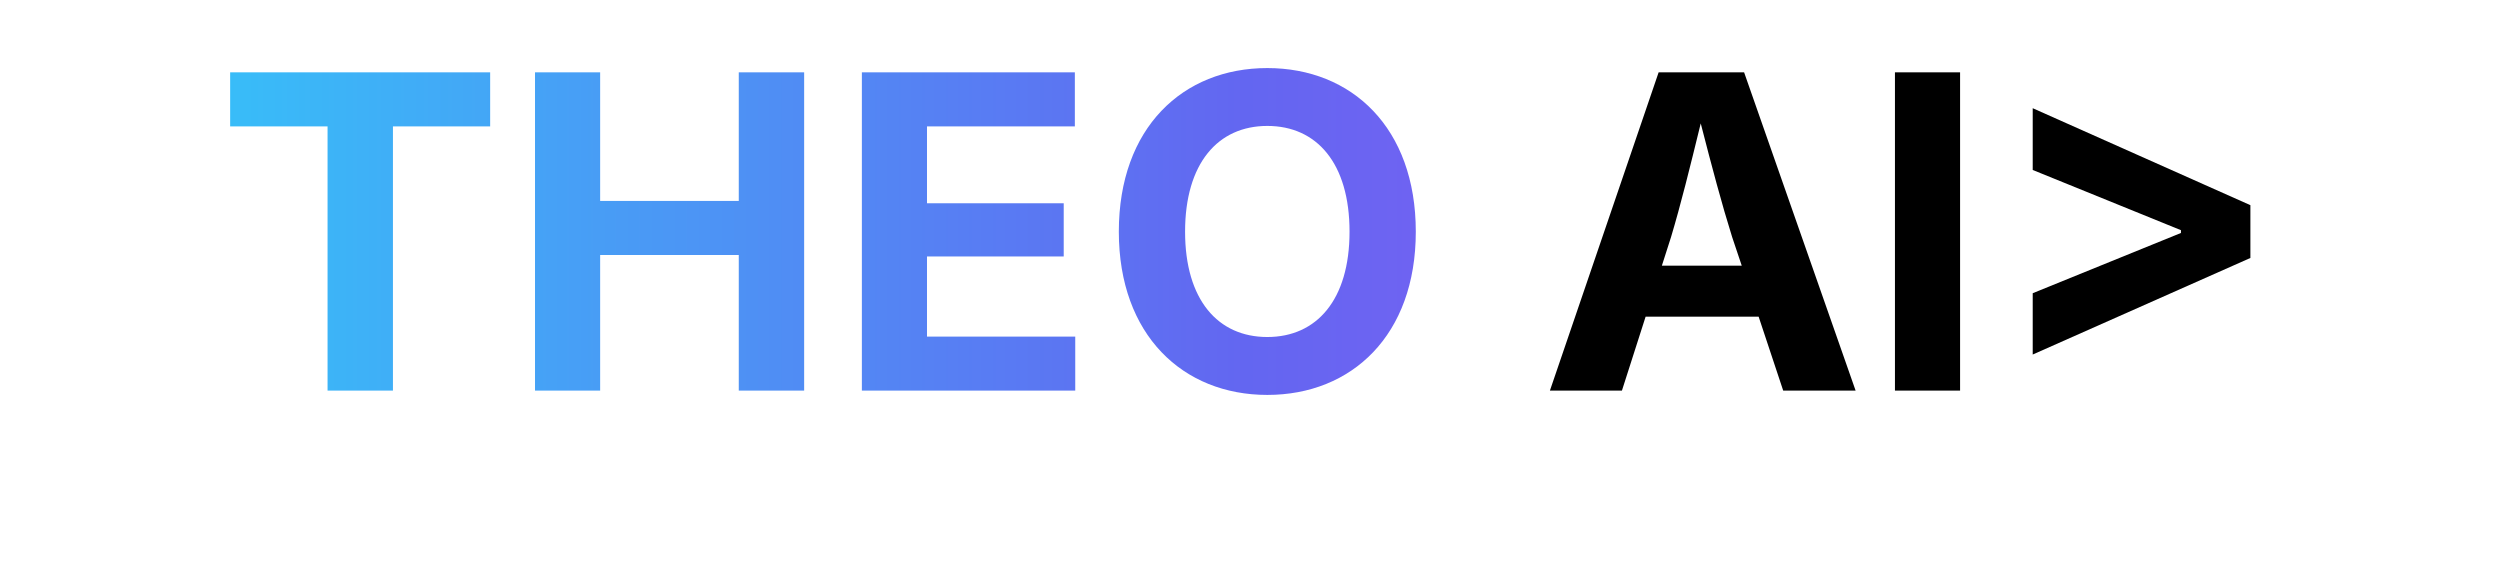
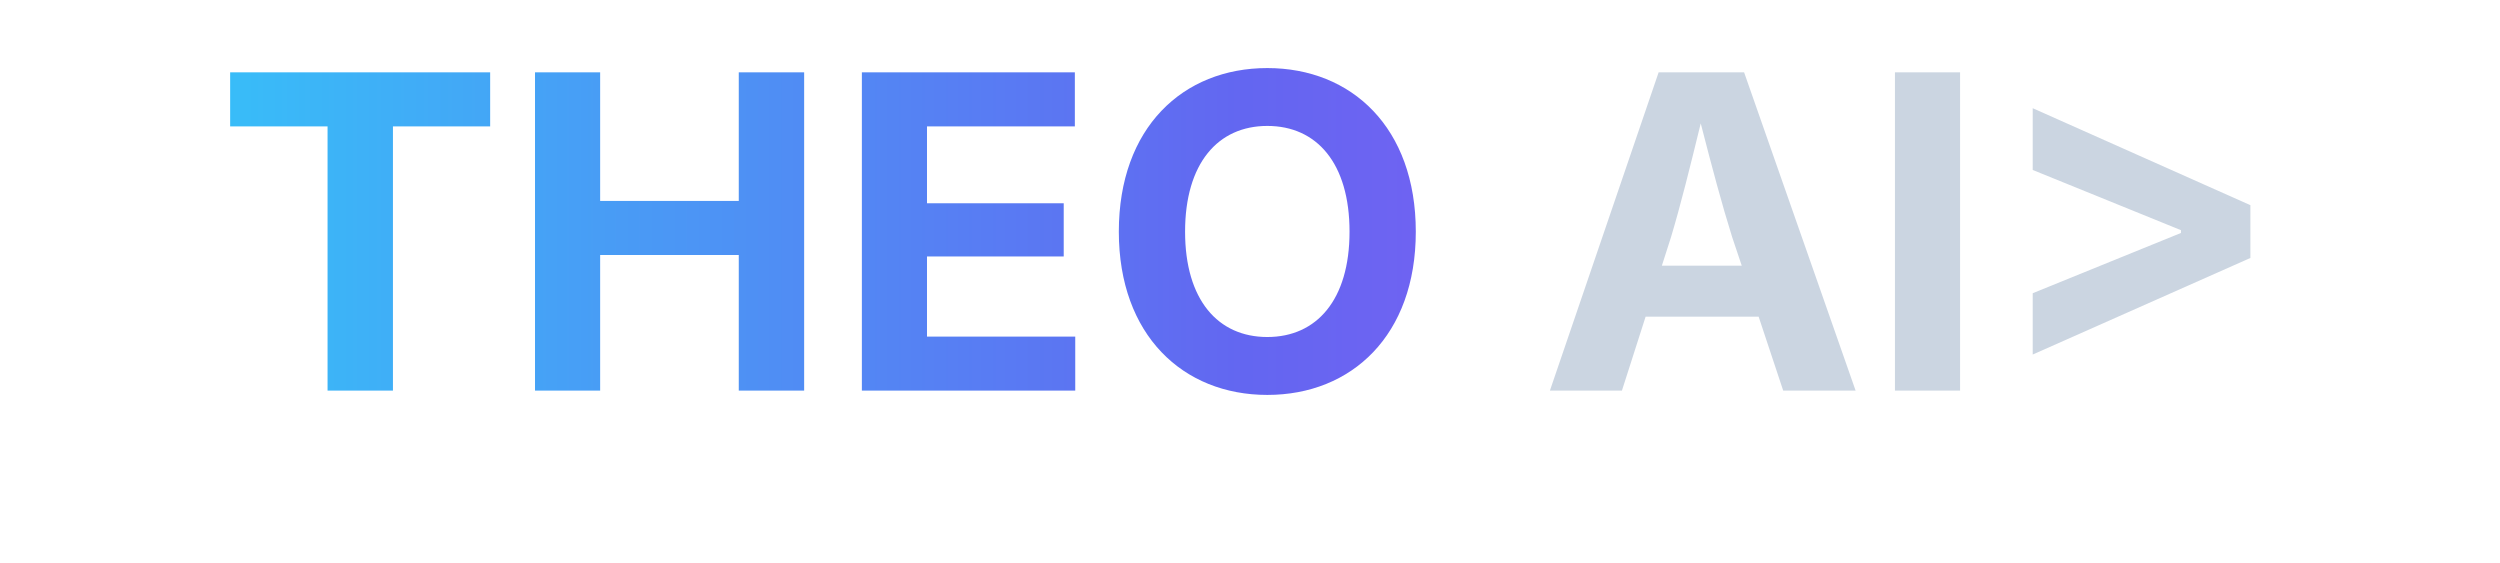
<svg xmlns="http://www.w3.org/2000/svg" width="800" height="180" viewBox="0 0 800 180" role="img" aria-label="THEO AI Logo">
  <defs>
    <linearGradient id="theoGradient" x1="0%" y1="0%" x2="100%" y2="0%">
      <stop offset="0%" stop-color="#38BDF8" />
      <stop offset="50%" stop-color="#6366F1" />
      <stop offset="100%" stop-color="#A855F7" />
    </linearGradient>
  </defs>
  <text x="400" y="125" text-anchor="middle" font-size="140" font-weight="700" font-family="Inter, Segoe UI, Roboto, Helvetica, Arial, sans-serif">
    <tspan fill="url(#theoGradient)">THEO</tspan>
-     <tspan fill="#000000"> AI&gt;</tspan>
+     <tspan fill="#cbd5e1"> AI&gt;</tspan>
  </text>
</svg>
